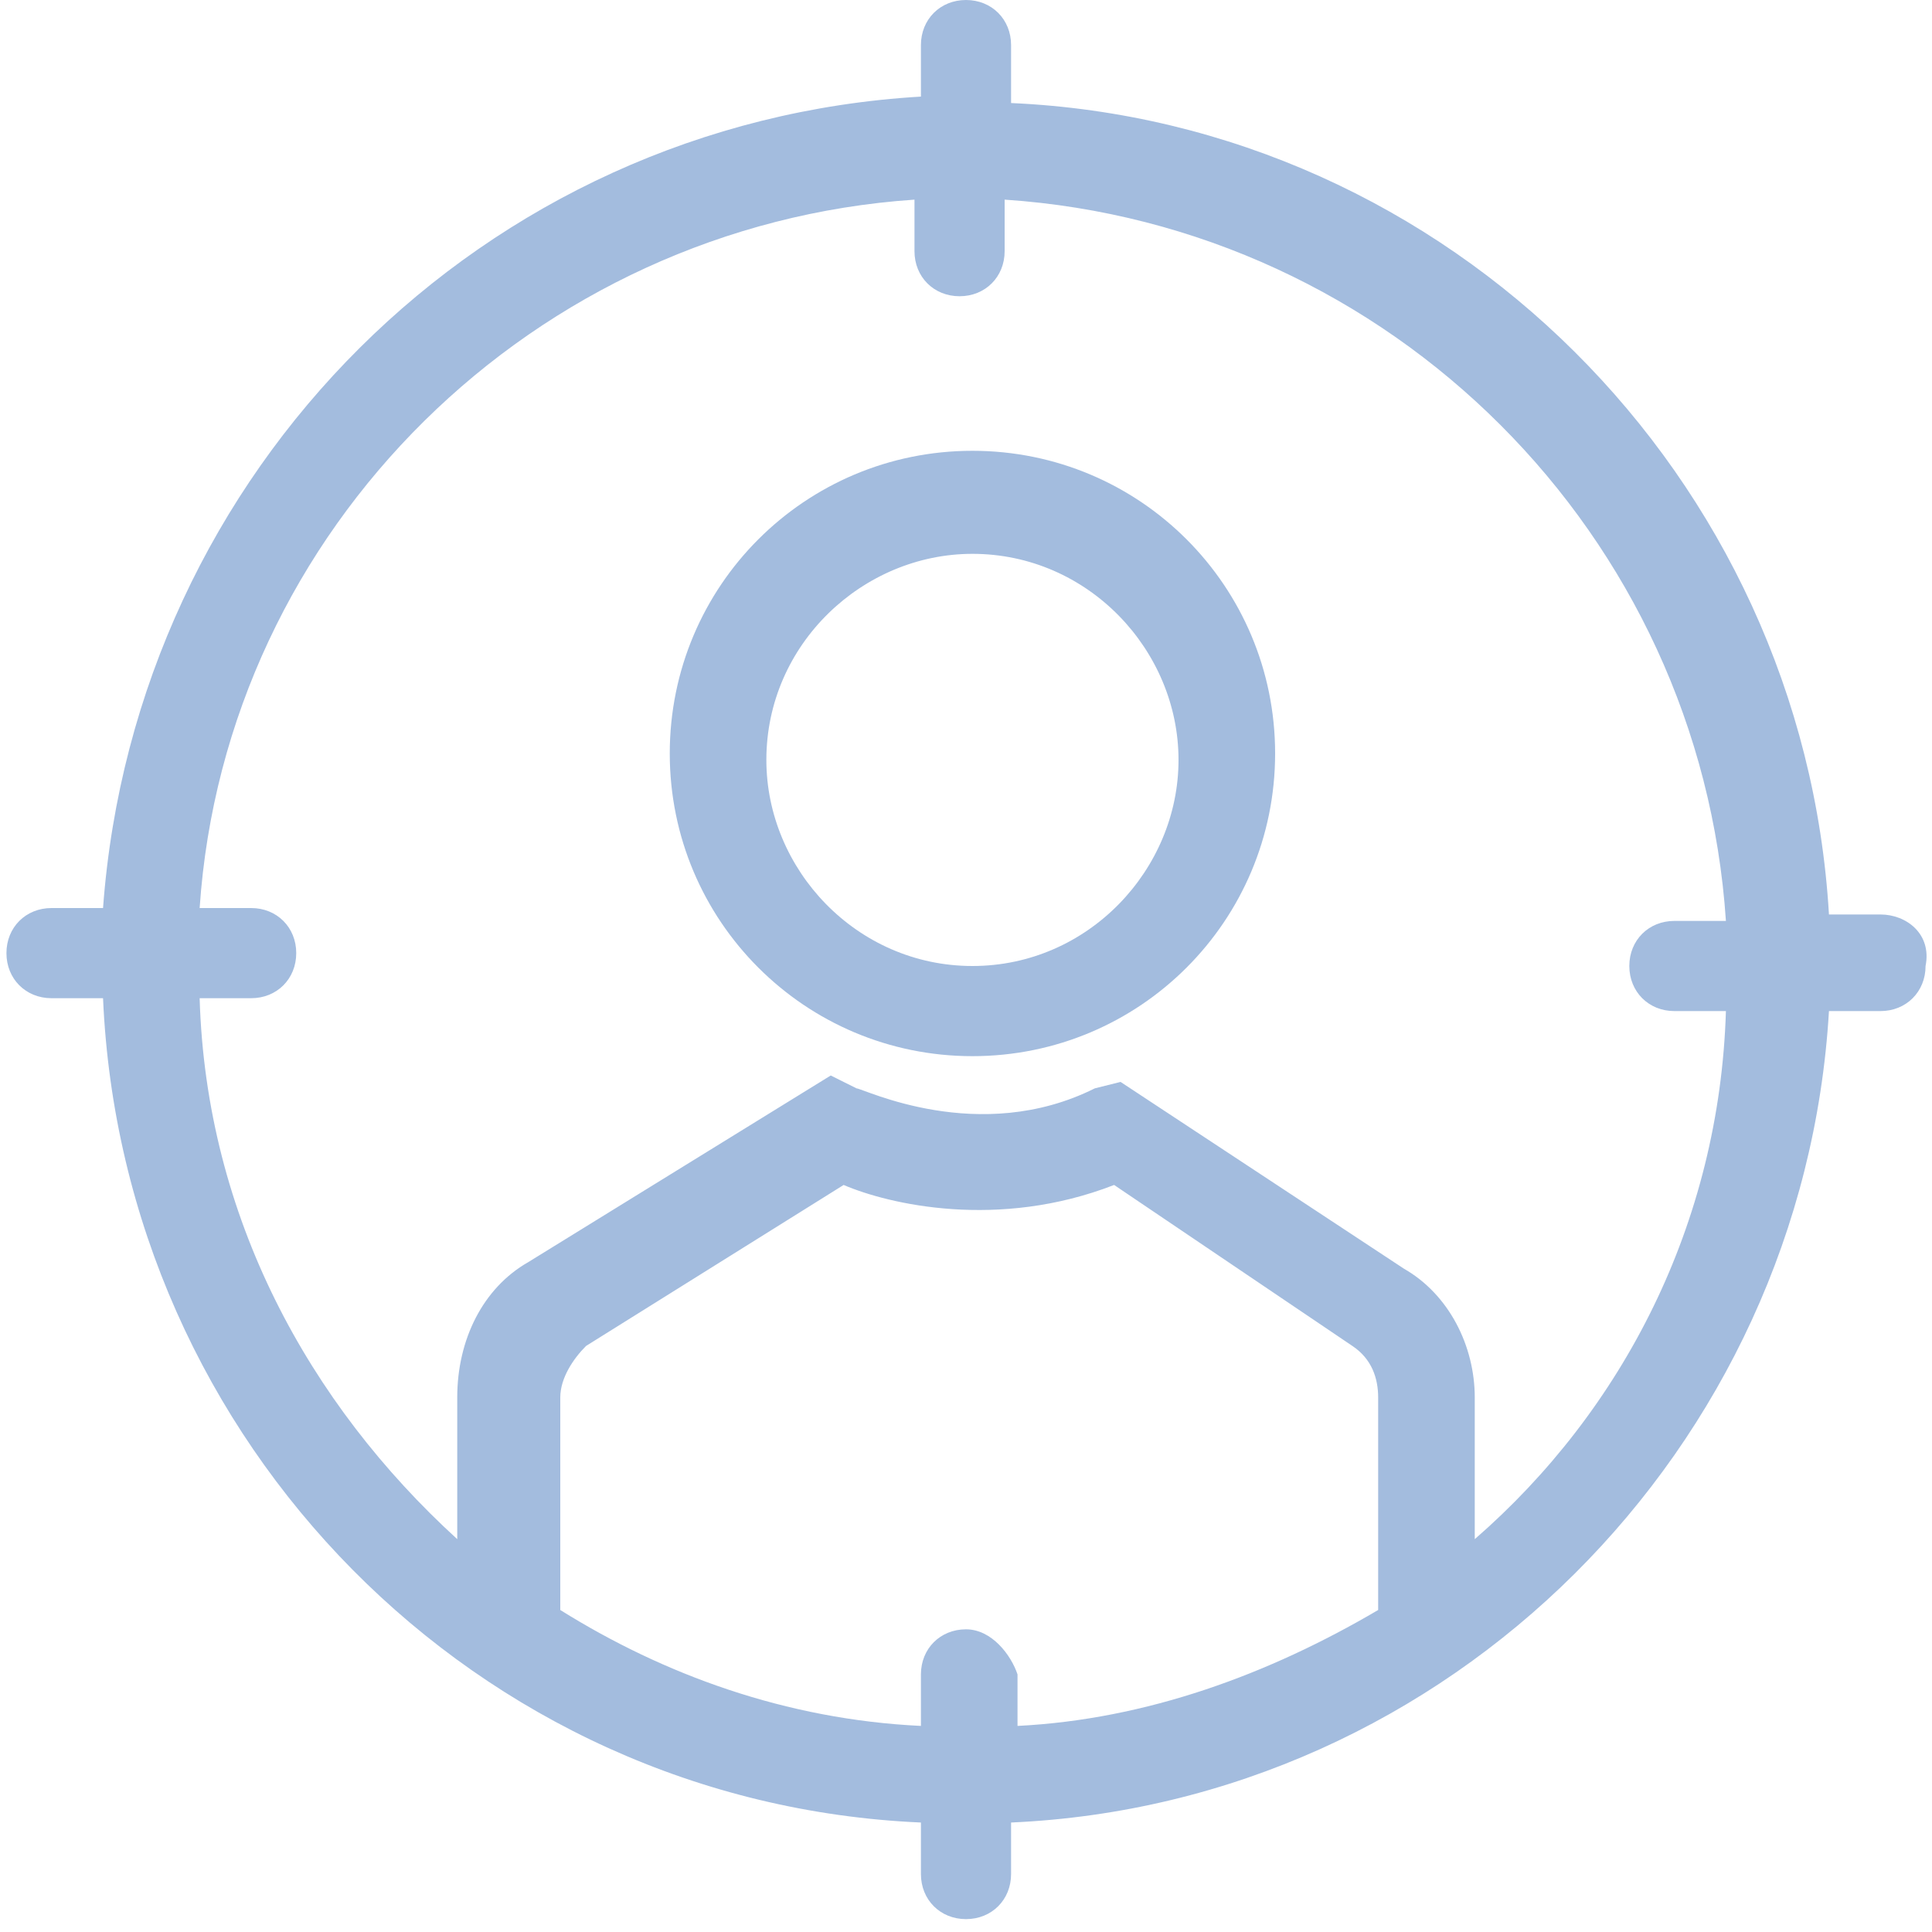
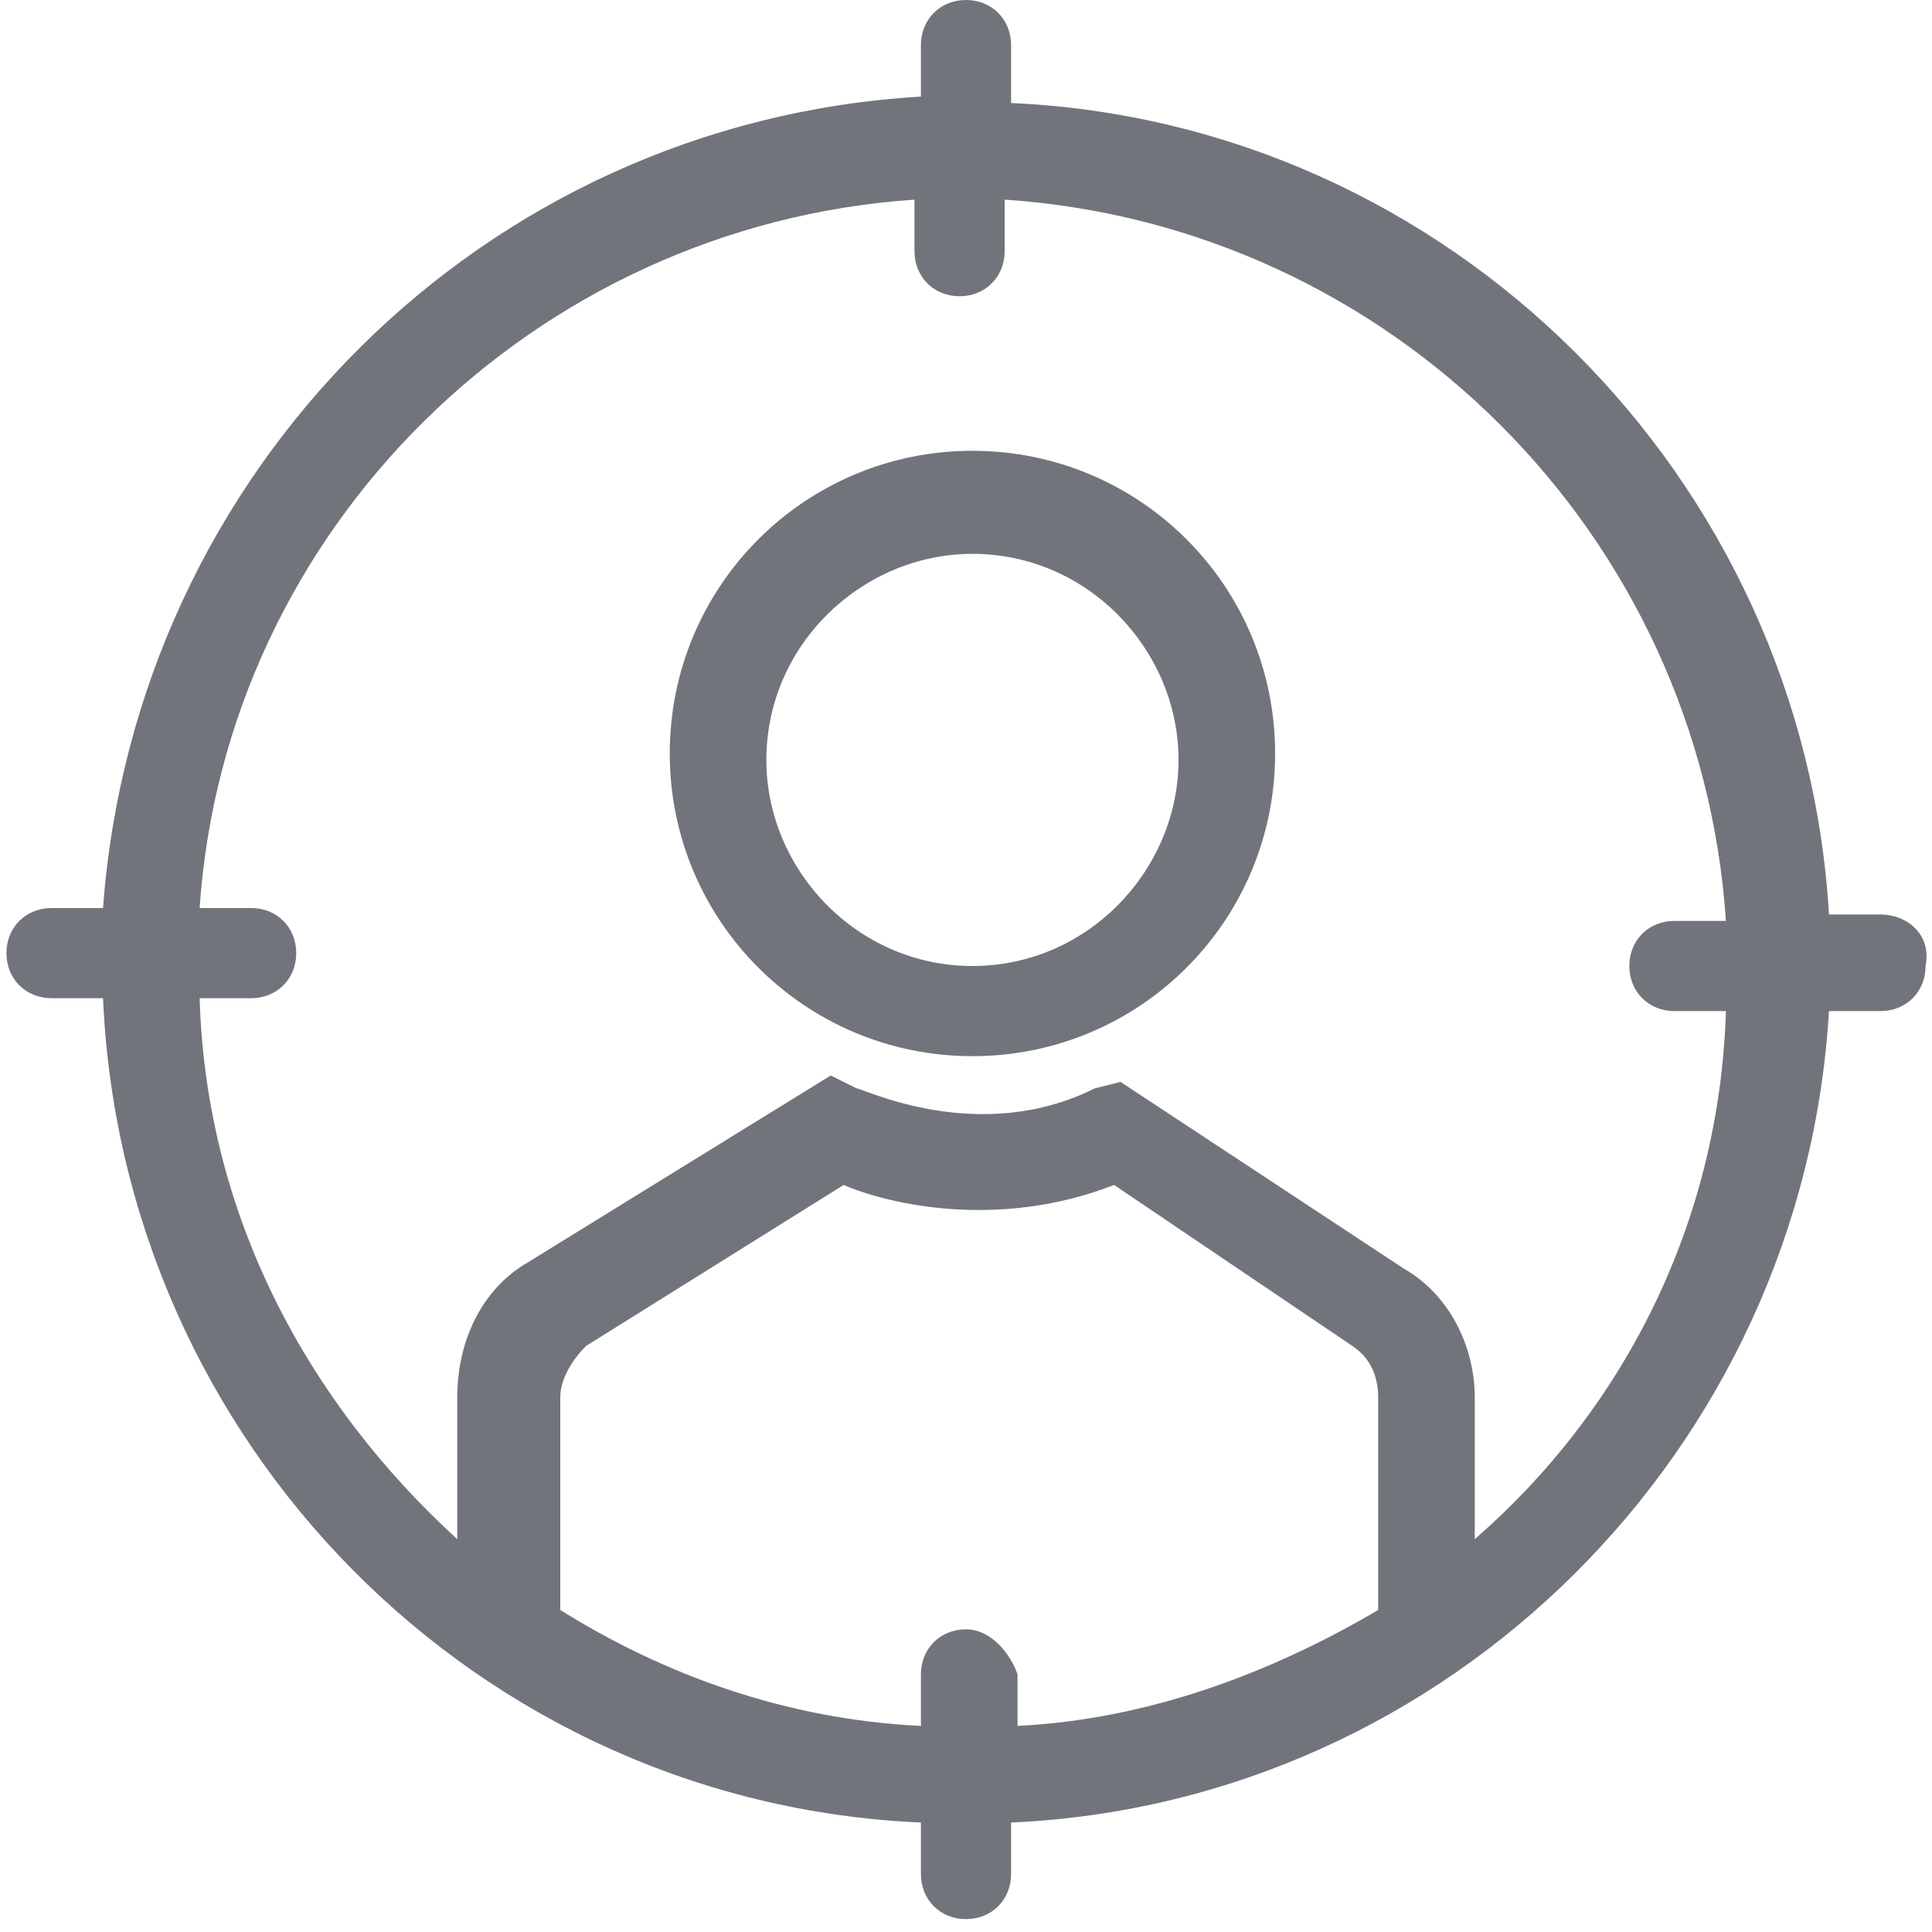
<svg xmlns="http://www.w3.org/2000/svg" version="1.1" id="Layer_1" x="0px" y="0px" viewBox="0 0 30 30" style="enable-background:new 0 0 30 30;" xml:space="preserve">
  <style type="text/css">
- 	.st0{fill:#A3BCDE;}
+ 	.st0{fill:#72747c;}
</style>
  <g>
    <path class="st0" d="M15.1,7c-2.6,0-4.7,2.1-4.7,4.7s2.1,4.7,4.7,4.7s4.7-2.1,4.7-4.7S17.7,7,15.1,7z M15.1,15   c-1.8,0-3.2-1.5-3.2-3.2c0-1.8,1.5-3.2,3.2-3.2c1.8,0,3.2,1.5,3.2,3.2C18.3,13.5,16.9,15,15.1,15z" />
    <path class="st0" d="M29.2,14.2h-0.8C28,7.4,22.5,1.9,15.7,1.6V0.7C15.7,0.3,15.4,0,15,0s-0.7,0.3-0.7,0.7v0.8   C7.5,1.9,2.1,7.3,1.6,14.1H0.8c-0.4,0-0.7,0.3-0.7,0.7s0.3,0.7,0.7,0.7h0.8C1.9,22.4,7.4,28,14.3,28.3v0.8c0,0.4,0.3,0.7,0.7,0.7   s0.7-0.3,0.7-0.7v-0.8C22.5,28,28,22.5,28.4,15.7h0.8c0.4,0,0.7-0.3,0.7-0.7C30,14.5,29.6,14.2,29.2,14.2z M15,25.3   c-0.4,0-0.7,0.3-0.7,0.7v0.8c-2.1-0.1-4-0.8-5.6-1.8v-3.3c0-0.3,0.2-0.6,0.4-0.8l4-2.5c0.7,0.3,2.4,0.7,4.2,0l3.7,2.5   c0.3,0.2,0.4,0.5,0.4,0.8V25c-1.7,1-3.6,1.7-5.6,1.8V26C15.7,25.7,15.4,25.3,15,25.3z M22.9,23.9v-2.2c0-0.8-0.4-1.6-1.1-2   l-4.4-2.9L17,16.9c-1.8,0.9-3.6,0-3.7,0l-0.4-0.2l-4.7,2.9c-0.7,0.4-1.1,1.2-1.1,2.1v2.2c-2.3-2.1-3.9-5-4-8.4h0.8   c0.4,0,0.7-0.3,0.7-0.7s-0.3-0.7-0.7-0.7H3.1c0.4-5.9,5.2-10.6,11.1-11v0.8c0,0.4,0.3,0.7,0.7,0.7s0.7-0.3,0.7-0.7V3.1   c6,0.4,10.8,5.2,11.2,11.2H26c-0.4,0-0.7,0.3-0.7,0.7s0.3,0.7,0.7,0.7h0.8C26.7,19,25.2,21.9,22.9,23.9z" />
  </g>
</svg>
